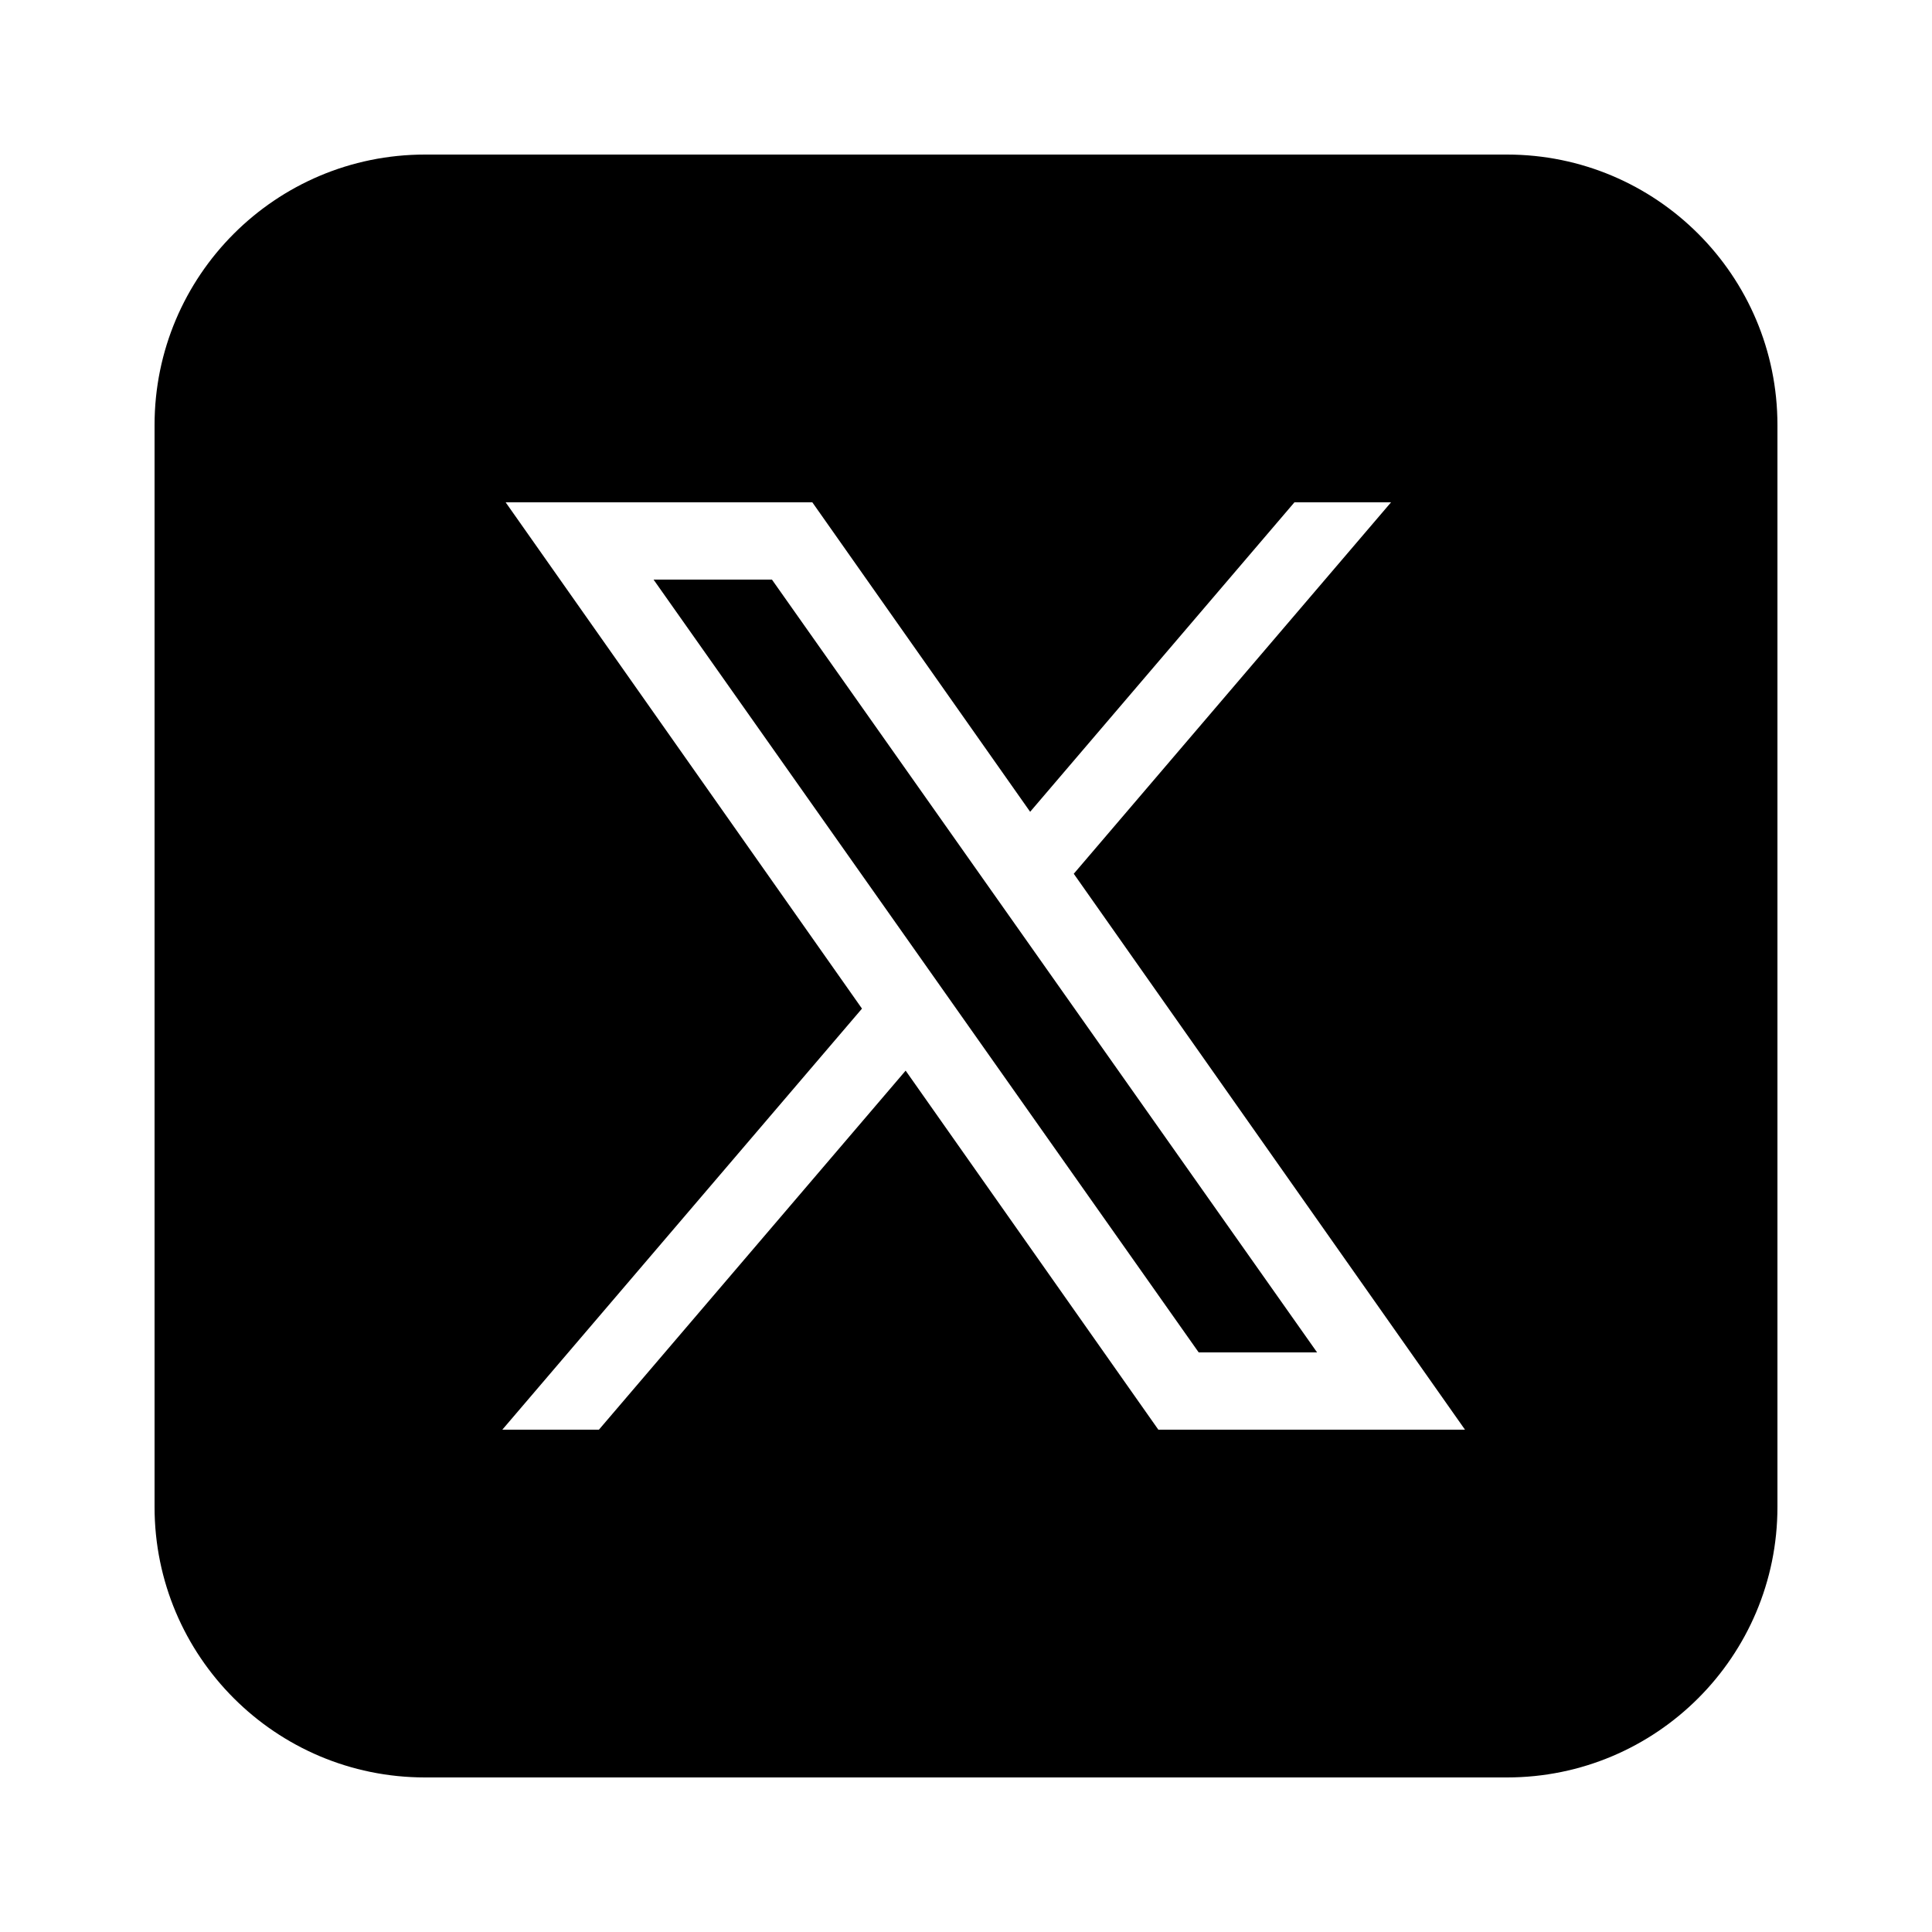
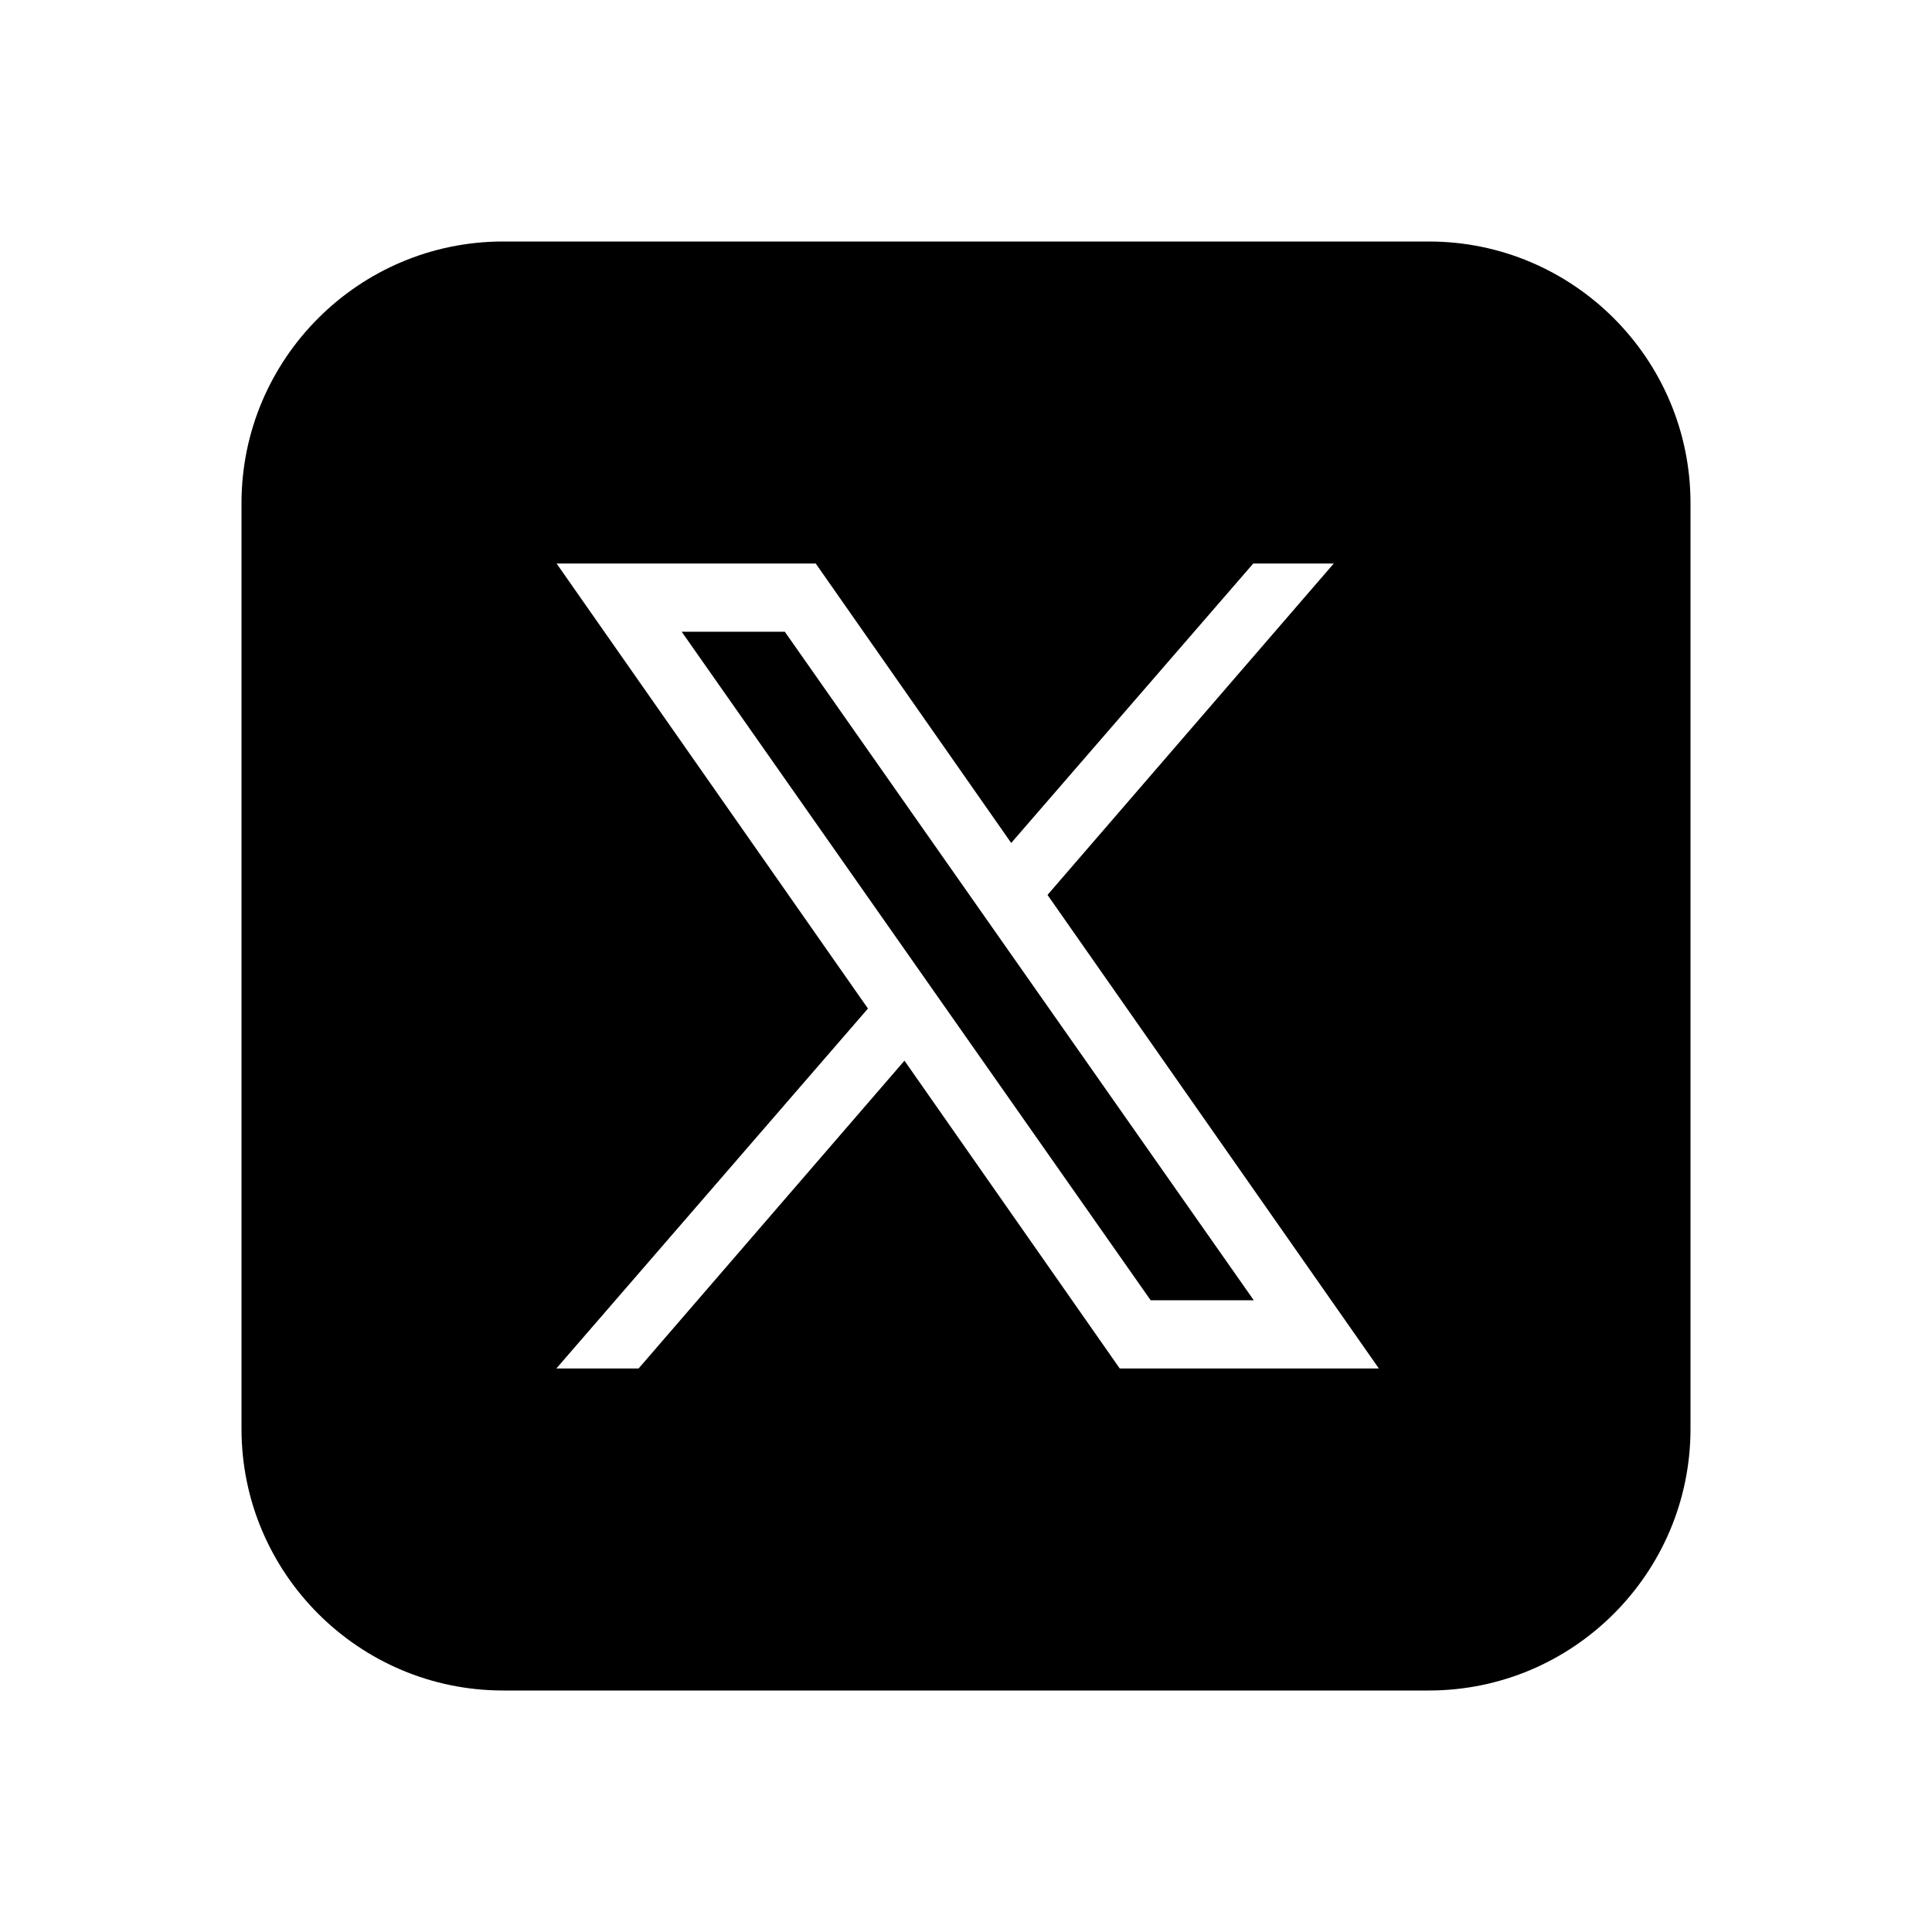
- <svg xmlns="http://www.w3.org/2000/svg" version="1.1" baseProfile="basic" id="Layer_1" x="0px" y="0px" viewBox="0 0 50 50" xml:space="preserve">
-   <g>
-     <path d="M39,4H11c-3.866,0-7,3.134-7,7v28c0,3.866,3.134,7,7,7h28c3.866,0,7-3.134,7-7V11C46,7.134,42.866,4,39,4z M29.978,37   l-6.54-9.292L15.5,37H13l9.308-10.897L13.086,13h7.937l5.637,8.009L33.5,13H36l-8.211,9.613L37.914,37H29.978z" />
-     <polygon points="16.914,15 31.022,35 34.086,35 19.978,15  " />
-   </g>
+ <svg xmlns="http://www.w3.org/2000/svg" viewBox="0 0 48 48" width="48px" height="48px">
+   <path d="M 12.5 6 C 8.916 6 6 8.916 6 12.5 L 6 35.5 C 6 39.084 8.916 42 12.5 42 L 35.5 42 C 39.084 42 42 39.084 42 35.5 L 42 12.5 C 42 8.916 39.084 6 35.5 6 L 12.5 6 z M 13.828 14 L 20.266 14 L 25.123 20.943 L 31.137 14 L 33.137 14 L 26.025 22.234 L 34.258 34 L 27.82 34 L 22.471 26.352 L 15.865 34 L 13.822 34 L 21.564 25.057 L 13.828 14 z M 16.936 15.695 L 28.588 32.305 L 31.15 32.305 L 19.498 15.695 L 16.936 15.695 z" />
</svg>
